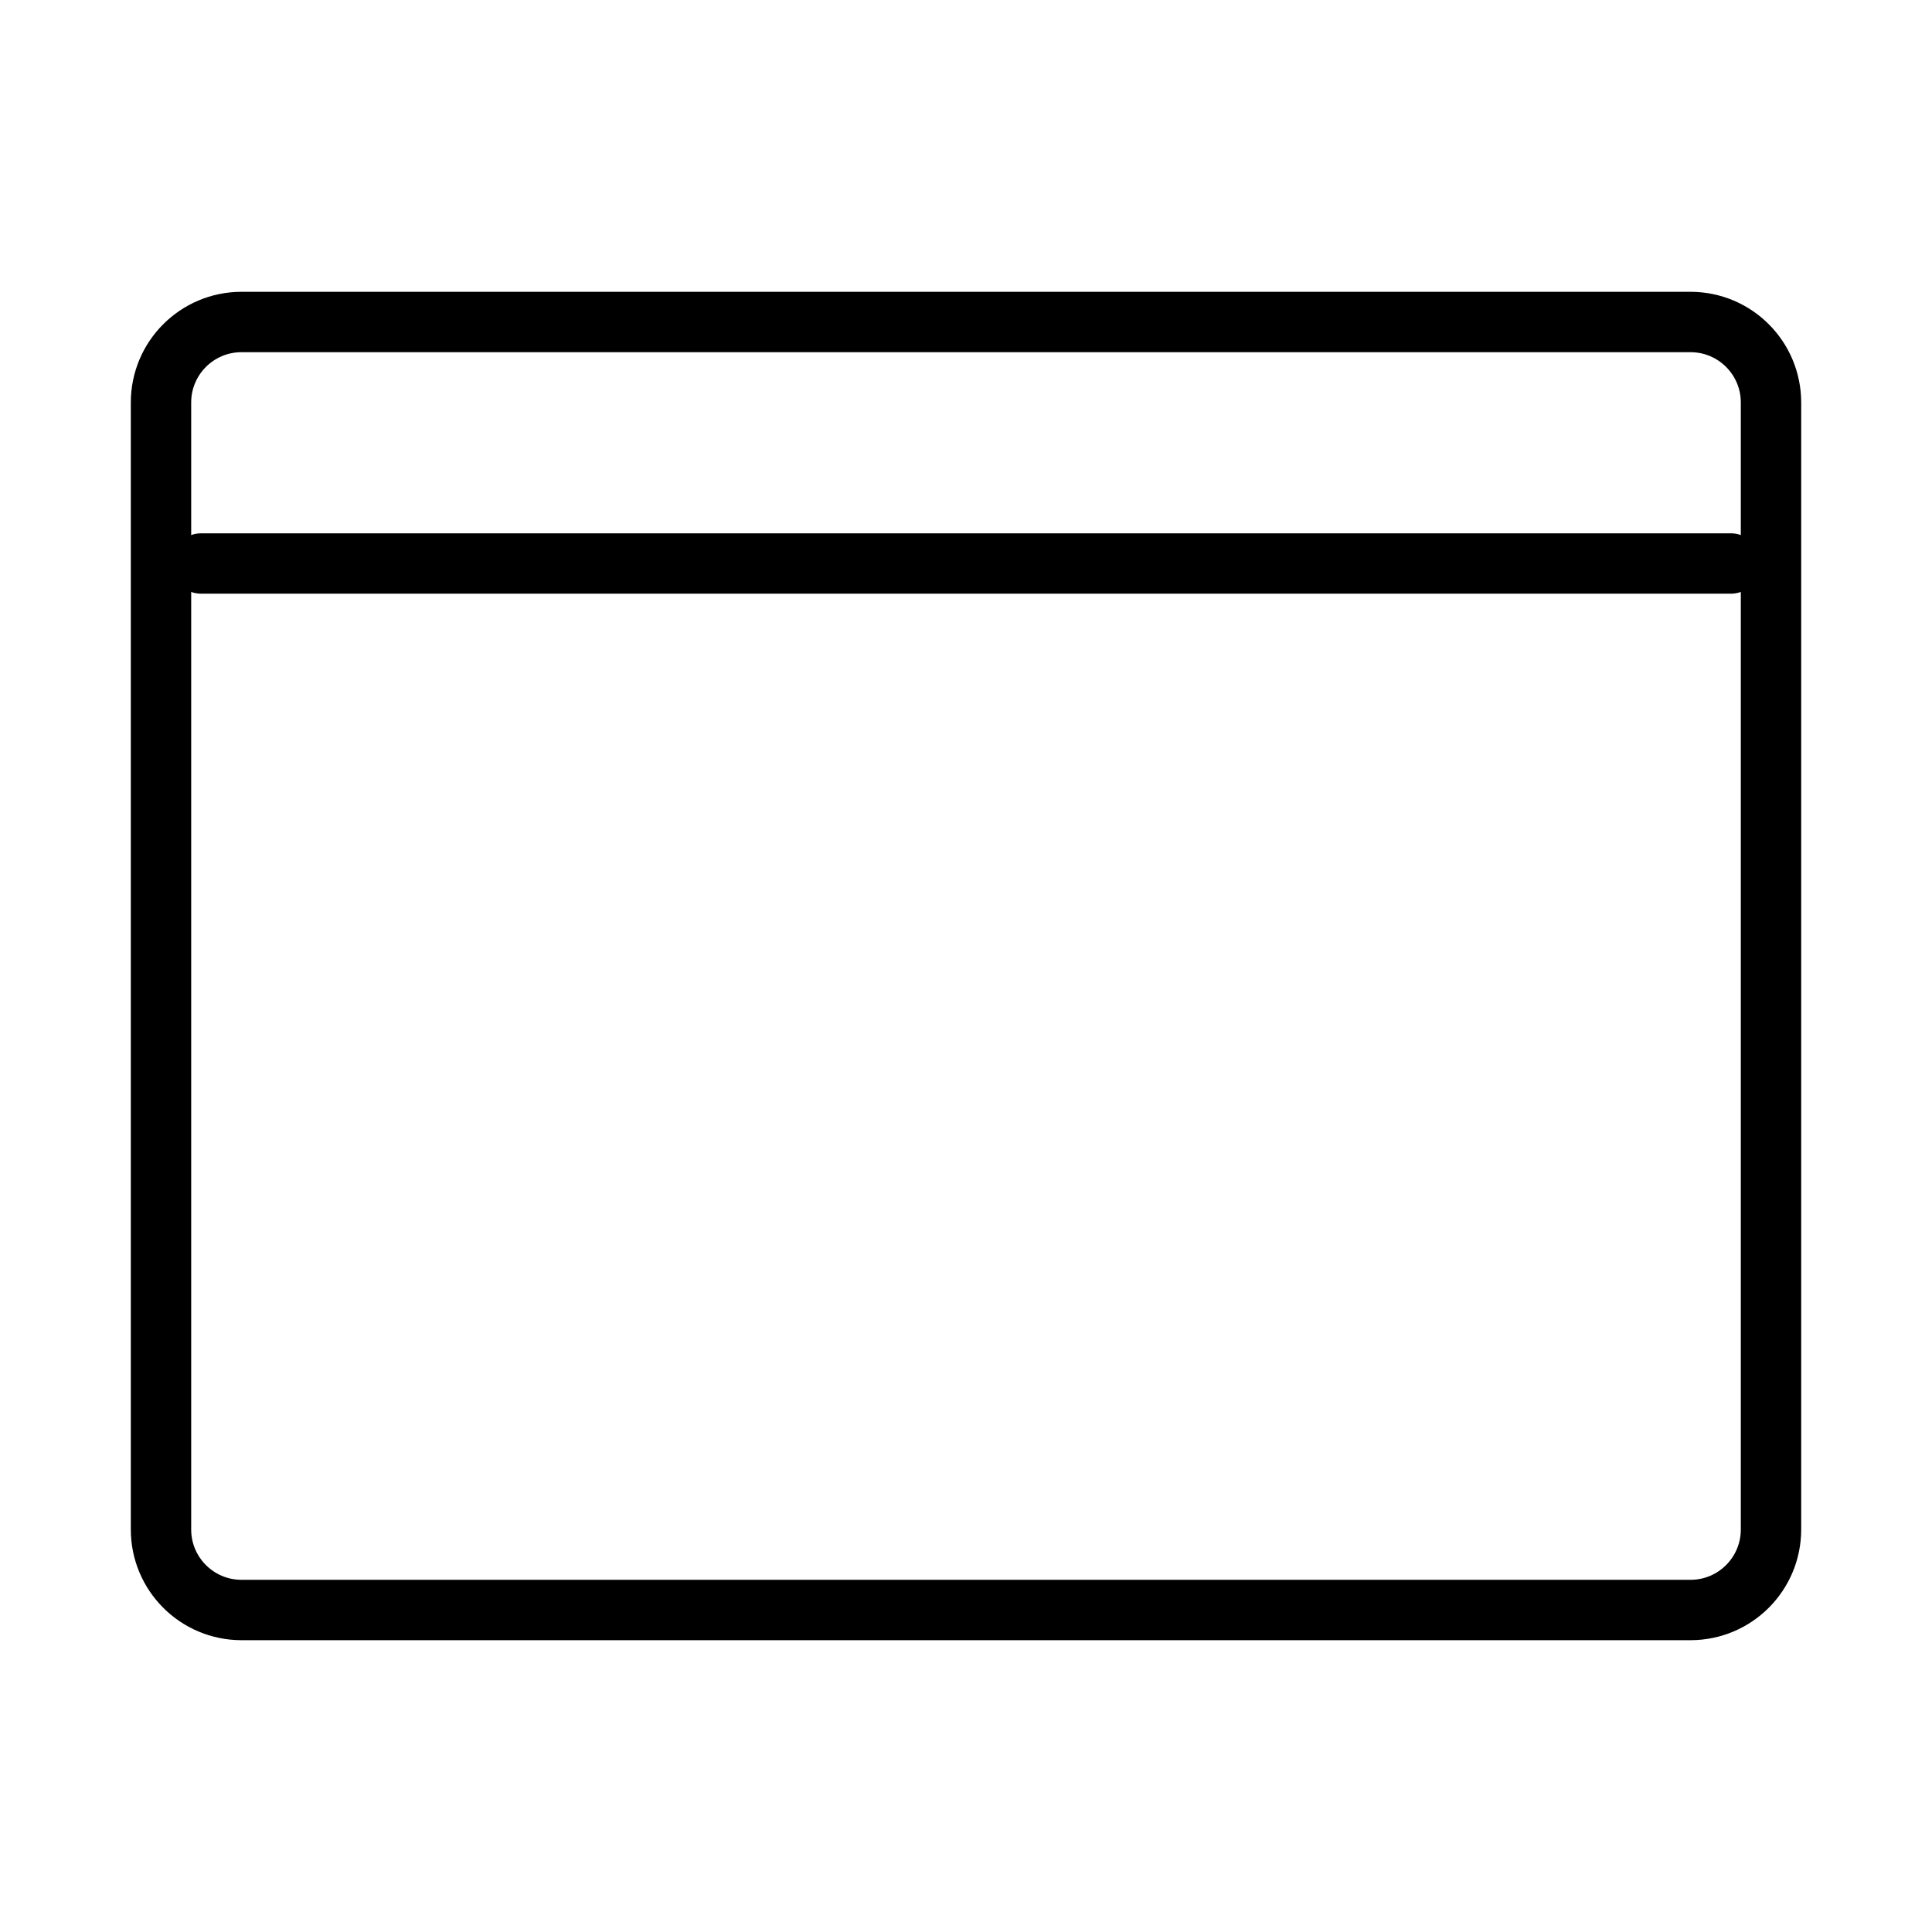
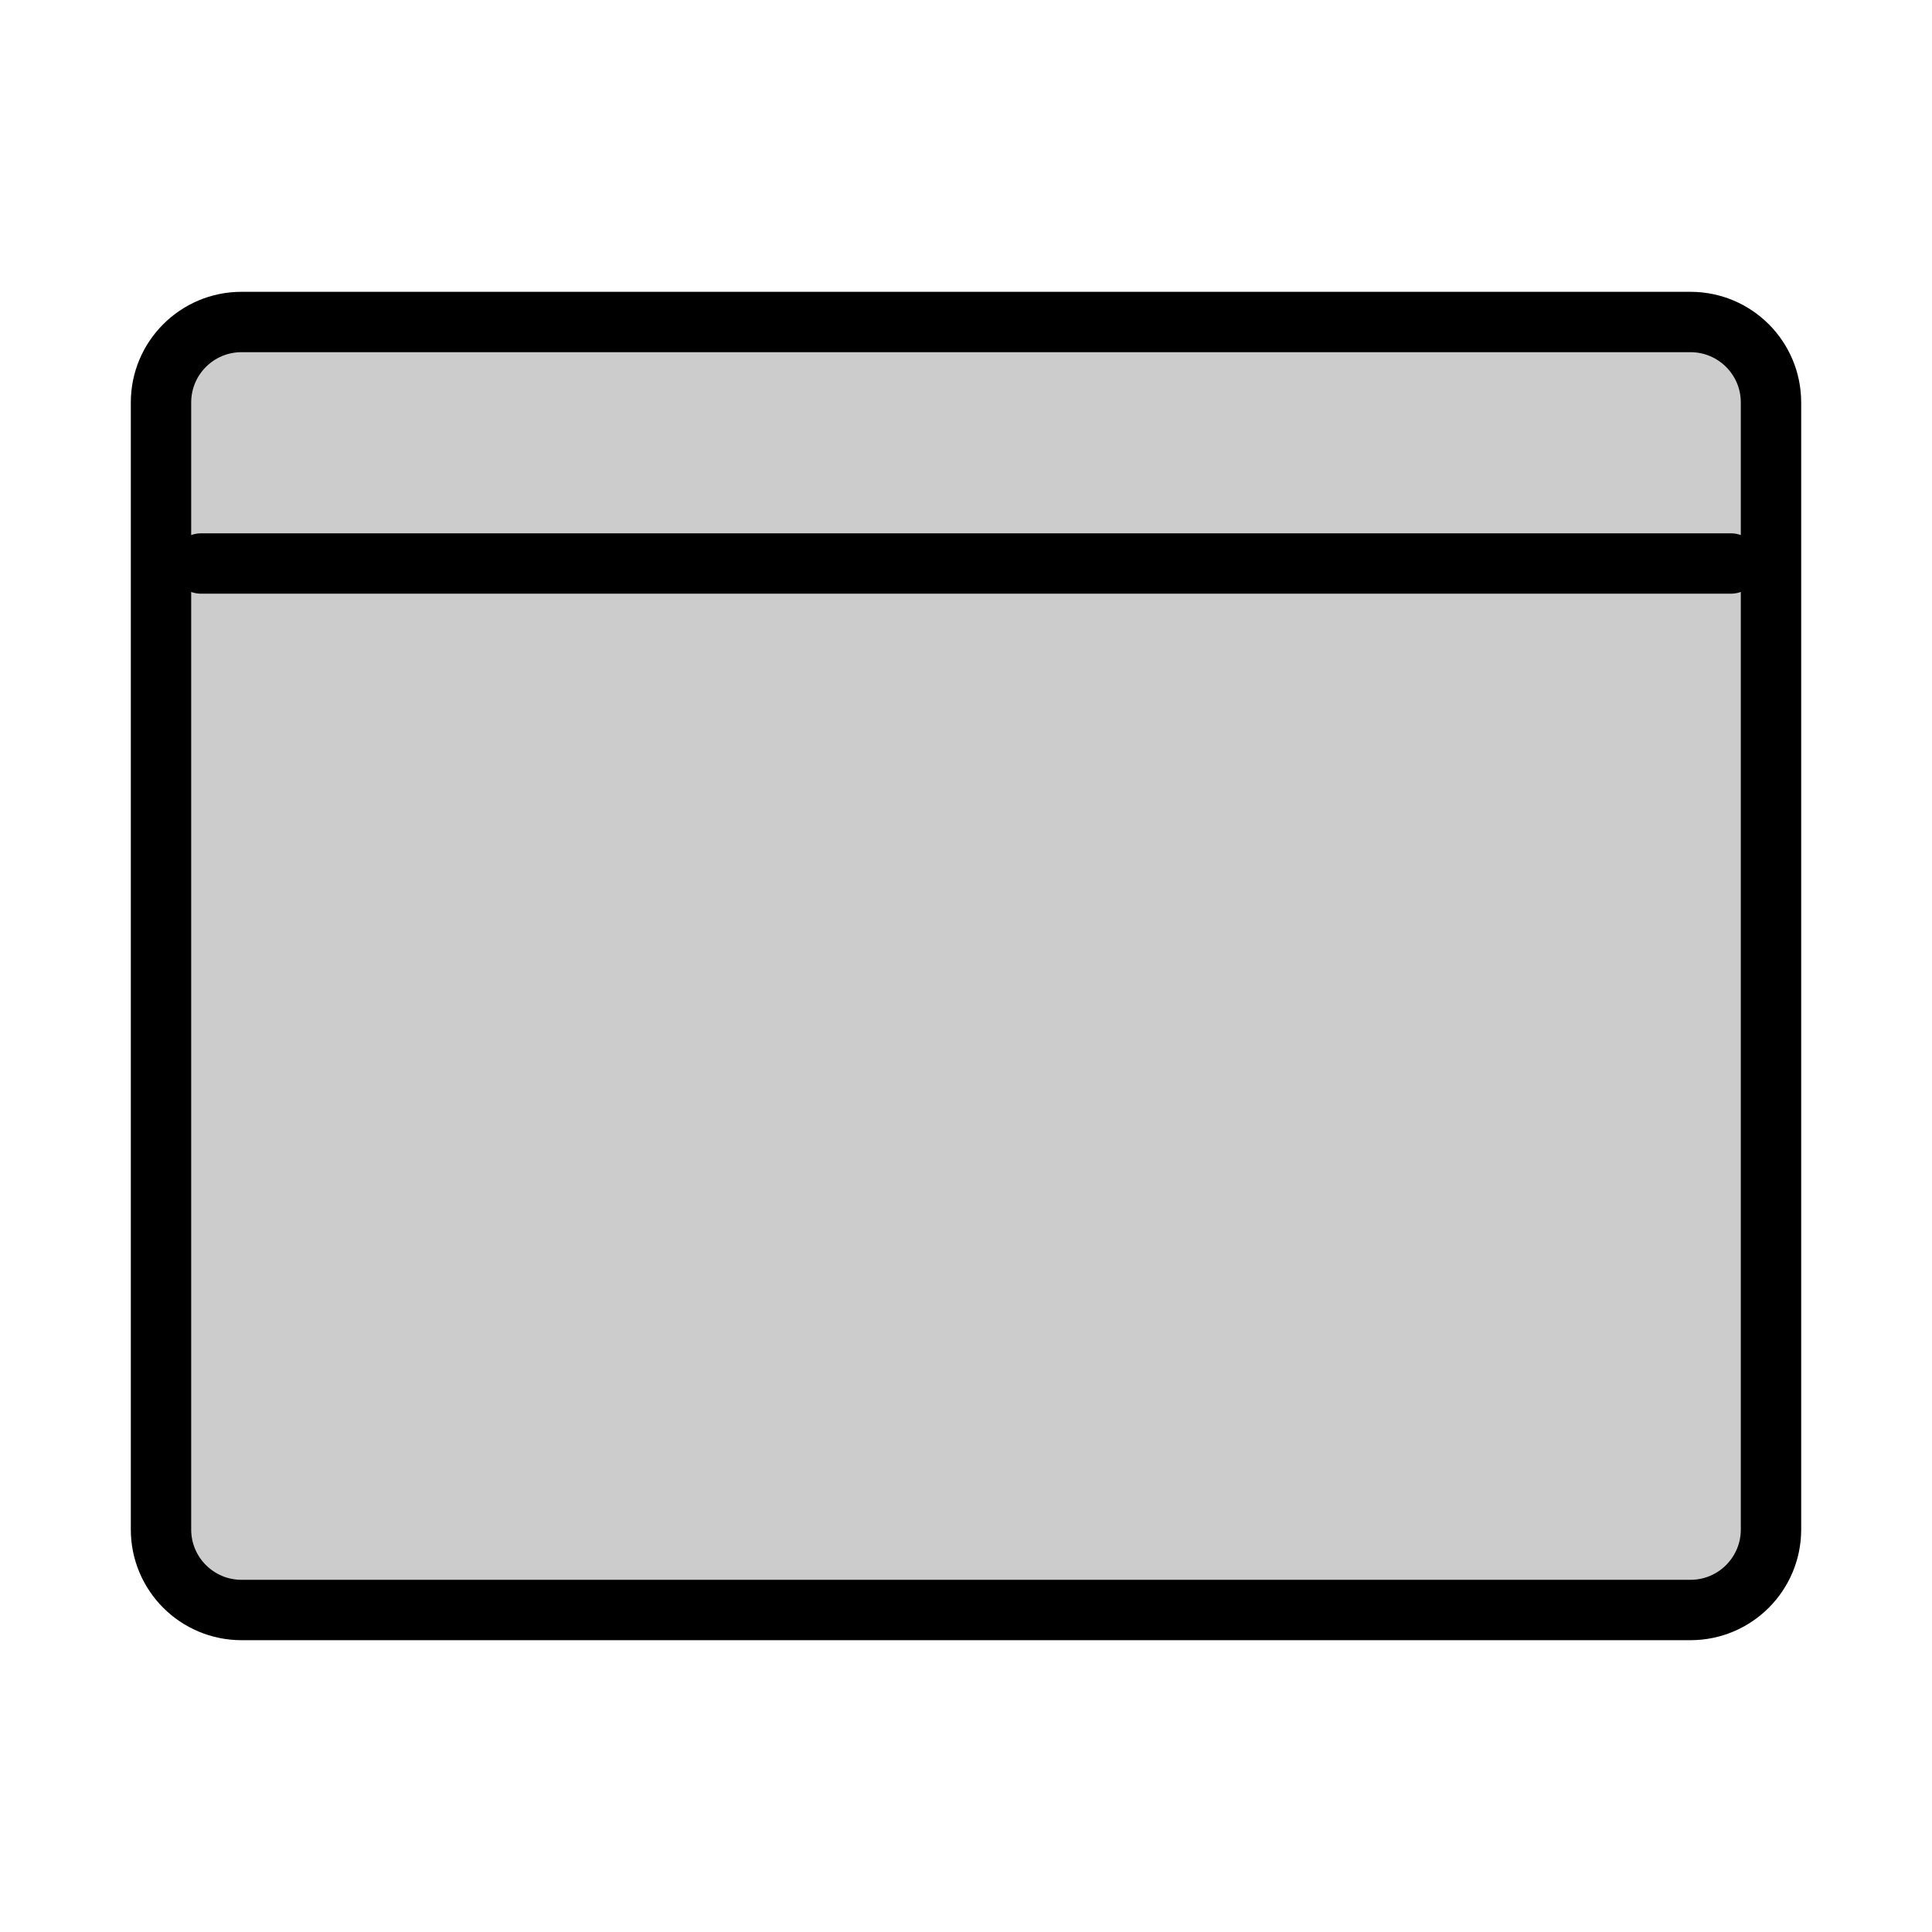
<svg xmlns="http://www.w3.org/2000/svg" viewBox="0 0 48 48">
-   <rect x="4" y="8" width="40" height="32" rx="2" stroke="currentColor" fill="none" stroke-width="1.5" />
+   <rect x="4" y="8" width="40" height="32" rx="2" stroke="currentColor" fill-opacity="0.2" fill="currentColor" stroke-width="1.5" />
  <path d="M5 14h38" fill="none" stroke="currentColor" stroke-width="1.5" stroke-linecap="round" />
</svg>
